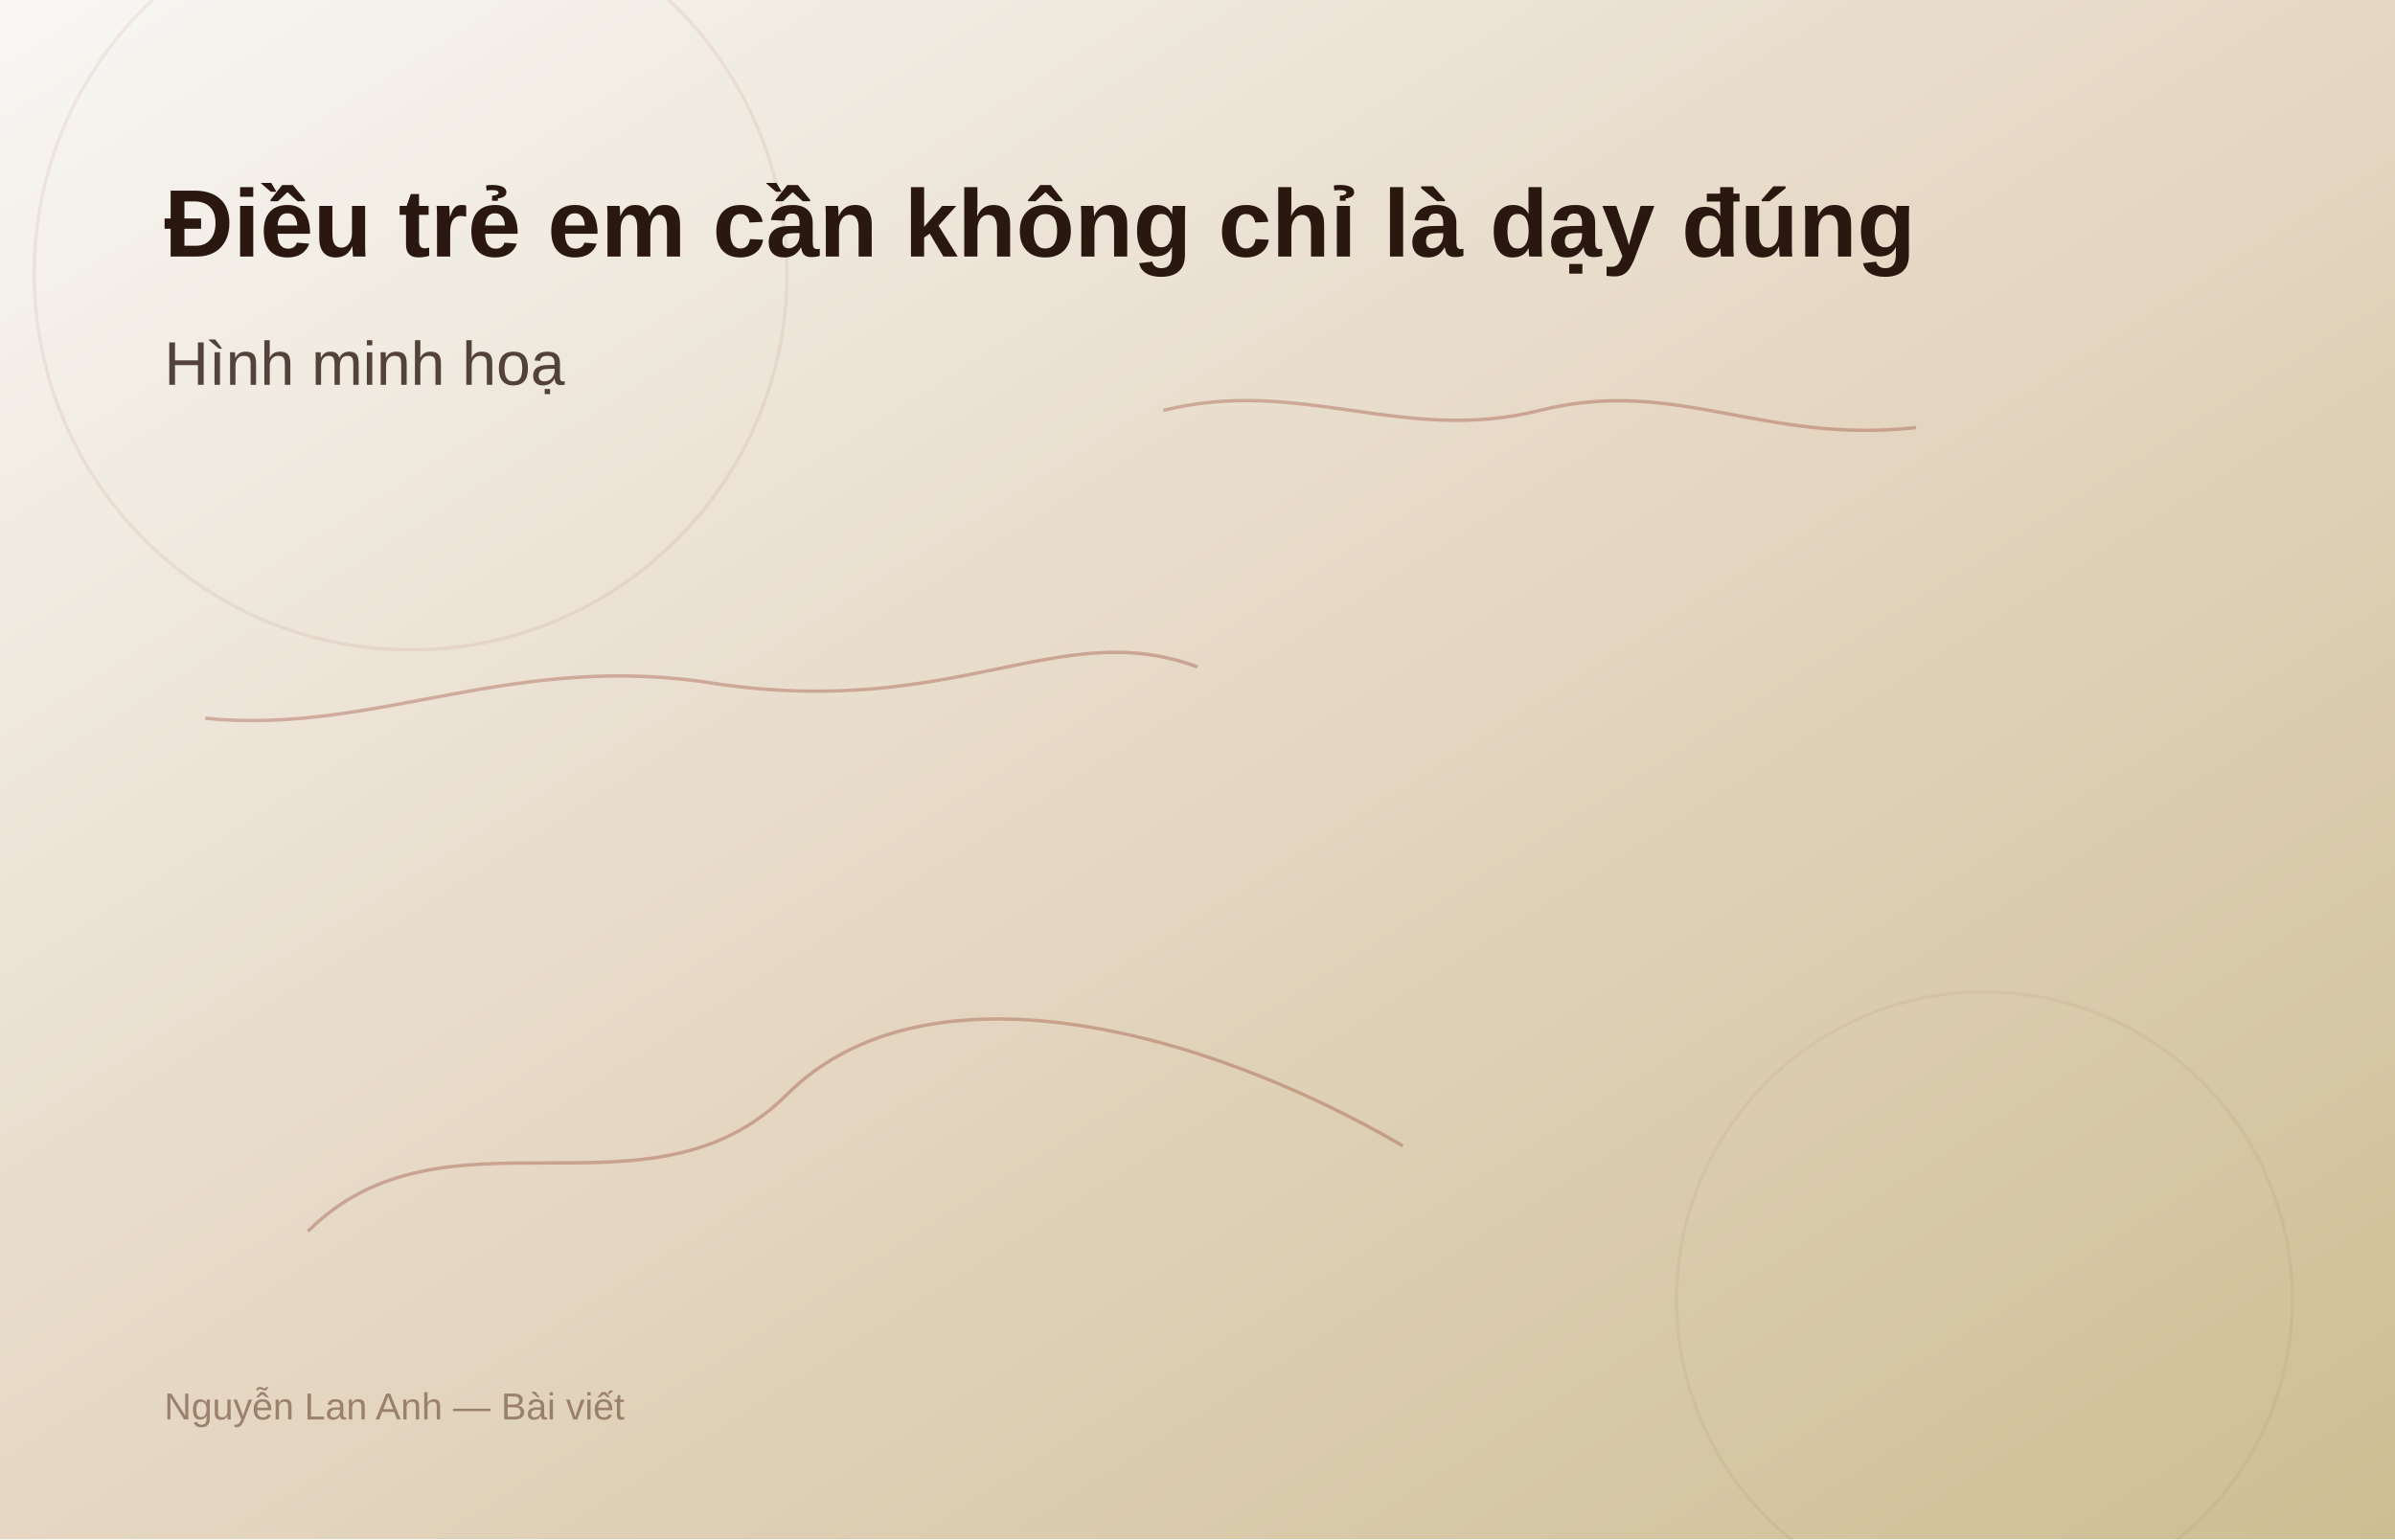
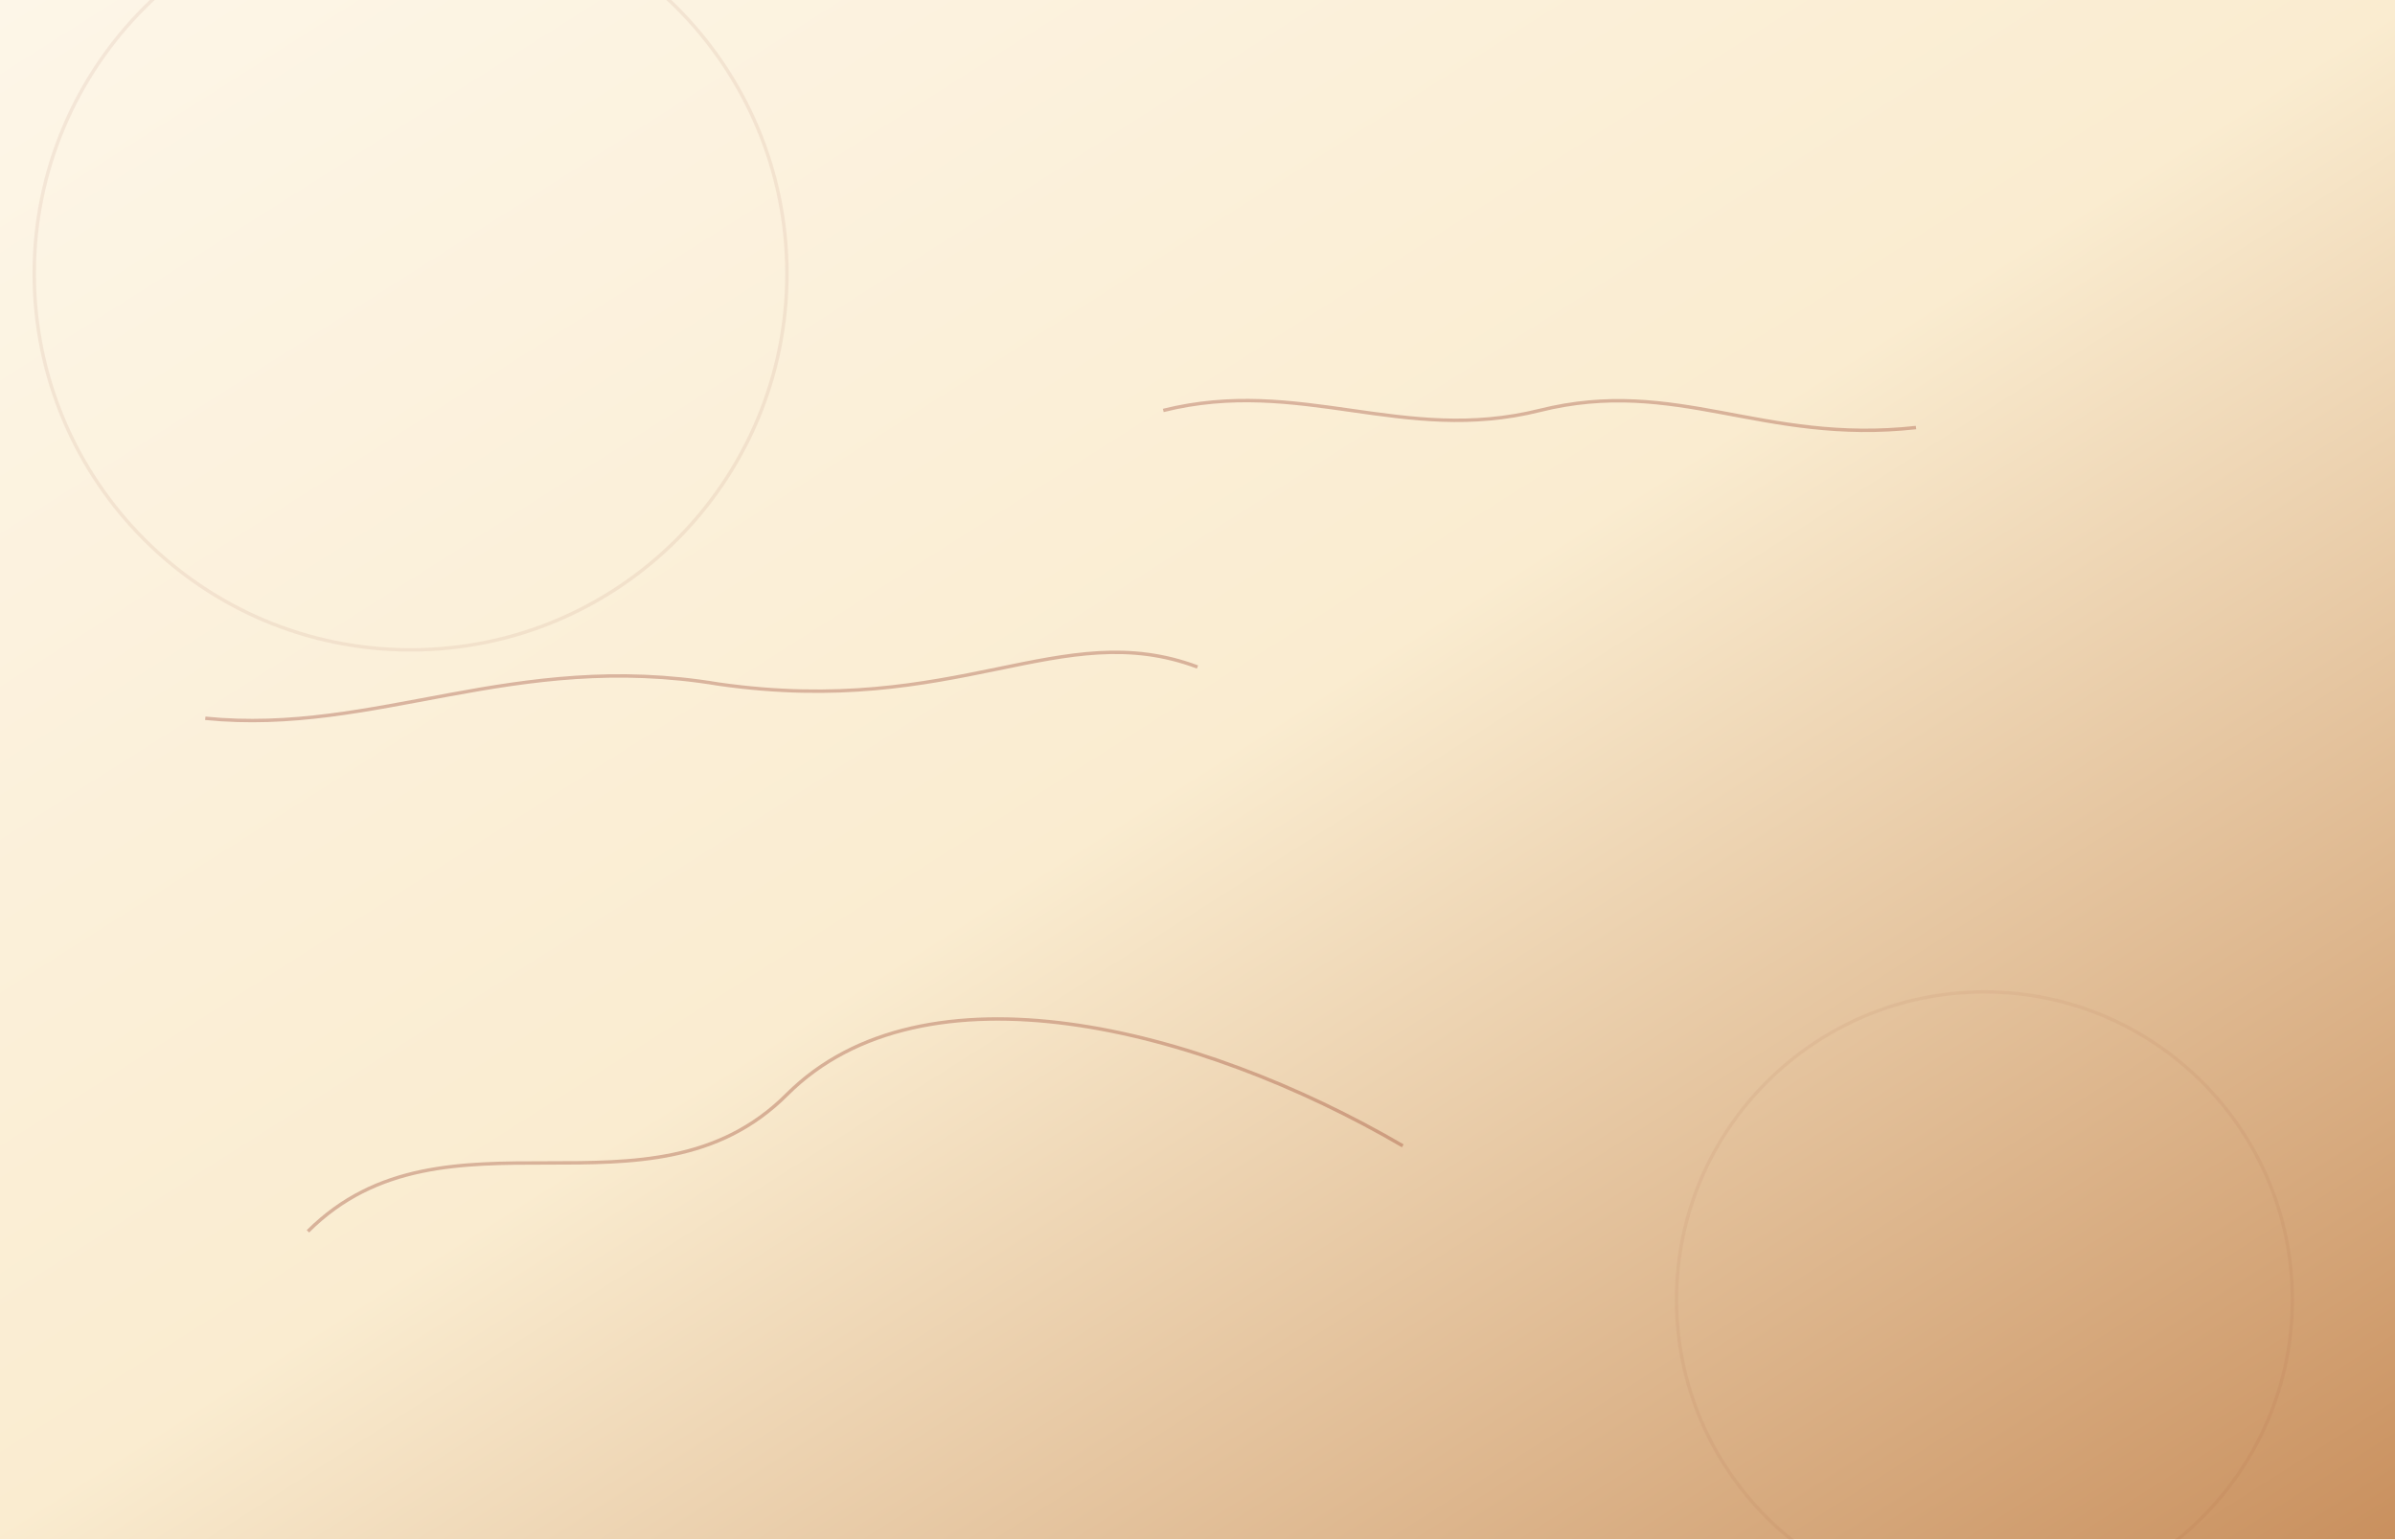
<svg xmlns="http://www.w3.org/2000/svg" width="1400" height="900" viewBox="0 0 1400 900" role="img" aria-labelledby="title-14">
  <defs>
    <linearGradient id="bg-14" x1="0%" y1="0%" x2="100%" y2="100%">
-       <stop offset="0%" stop-color="#f8f7f4" />
-       <stop offset="50%" stop-color="#e5d7c3" />
-       <stop offset="100%" stop-color="#ccbf93" />
+       <stop offset="0%" stop-color="#fdf6e8" />
+       <stop offset="50%" stop-color="#faecd0" />
+       <stop offset="100%" stop-color="#c9905e" />
    </linearGradient>
  </defs>
  <rect width="1400" height="900" fill="url(#bg-14)" />
  <g fill="none" stroke="rgba(139,40,24,0.30)" stroke-width="2">
    <circle cx="240" cy="160" r="220" opacity="0.25" />
    <circle cx="1160" cy="760" r="180" opacity="0.18" />
    <path d="M180 720 C260 640, 380 720, 460 640 S700 600, 820 670" />
    <path d="M680 240 C760 220, 820 260, 900 240 C980 220, 1030 260, 1120 250" />
    <path d="M120 420 C220 430, 300 380, 420 400 C560 420, 620 360, 700 390" />
  </g>
-   <g font-family="Arial, Helvetica, sans-serif" fill="#2a1810">
-     <text x="96" y="150" font-size="56" font-weight="700">Điều trẻ em cần không chỉ là dạy đúng</text>
-     <text x="96" y="225" font-size="36" font-weight="500" opacity="0.8">Hình minh hoạ</text>
-     <text x="96" y="830" font-size="22" fill="#6b4a35" opacity="0.6">Nguyễn Lan Anh — Bài viết</text>
-   </g>
</svg>
